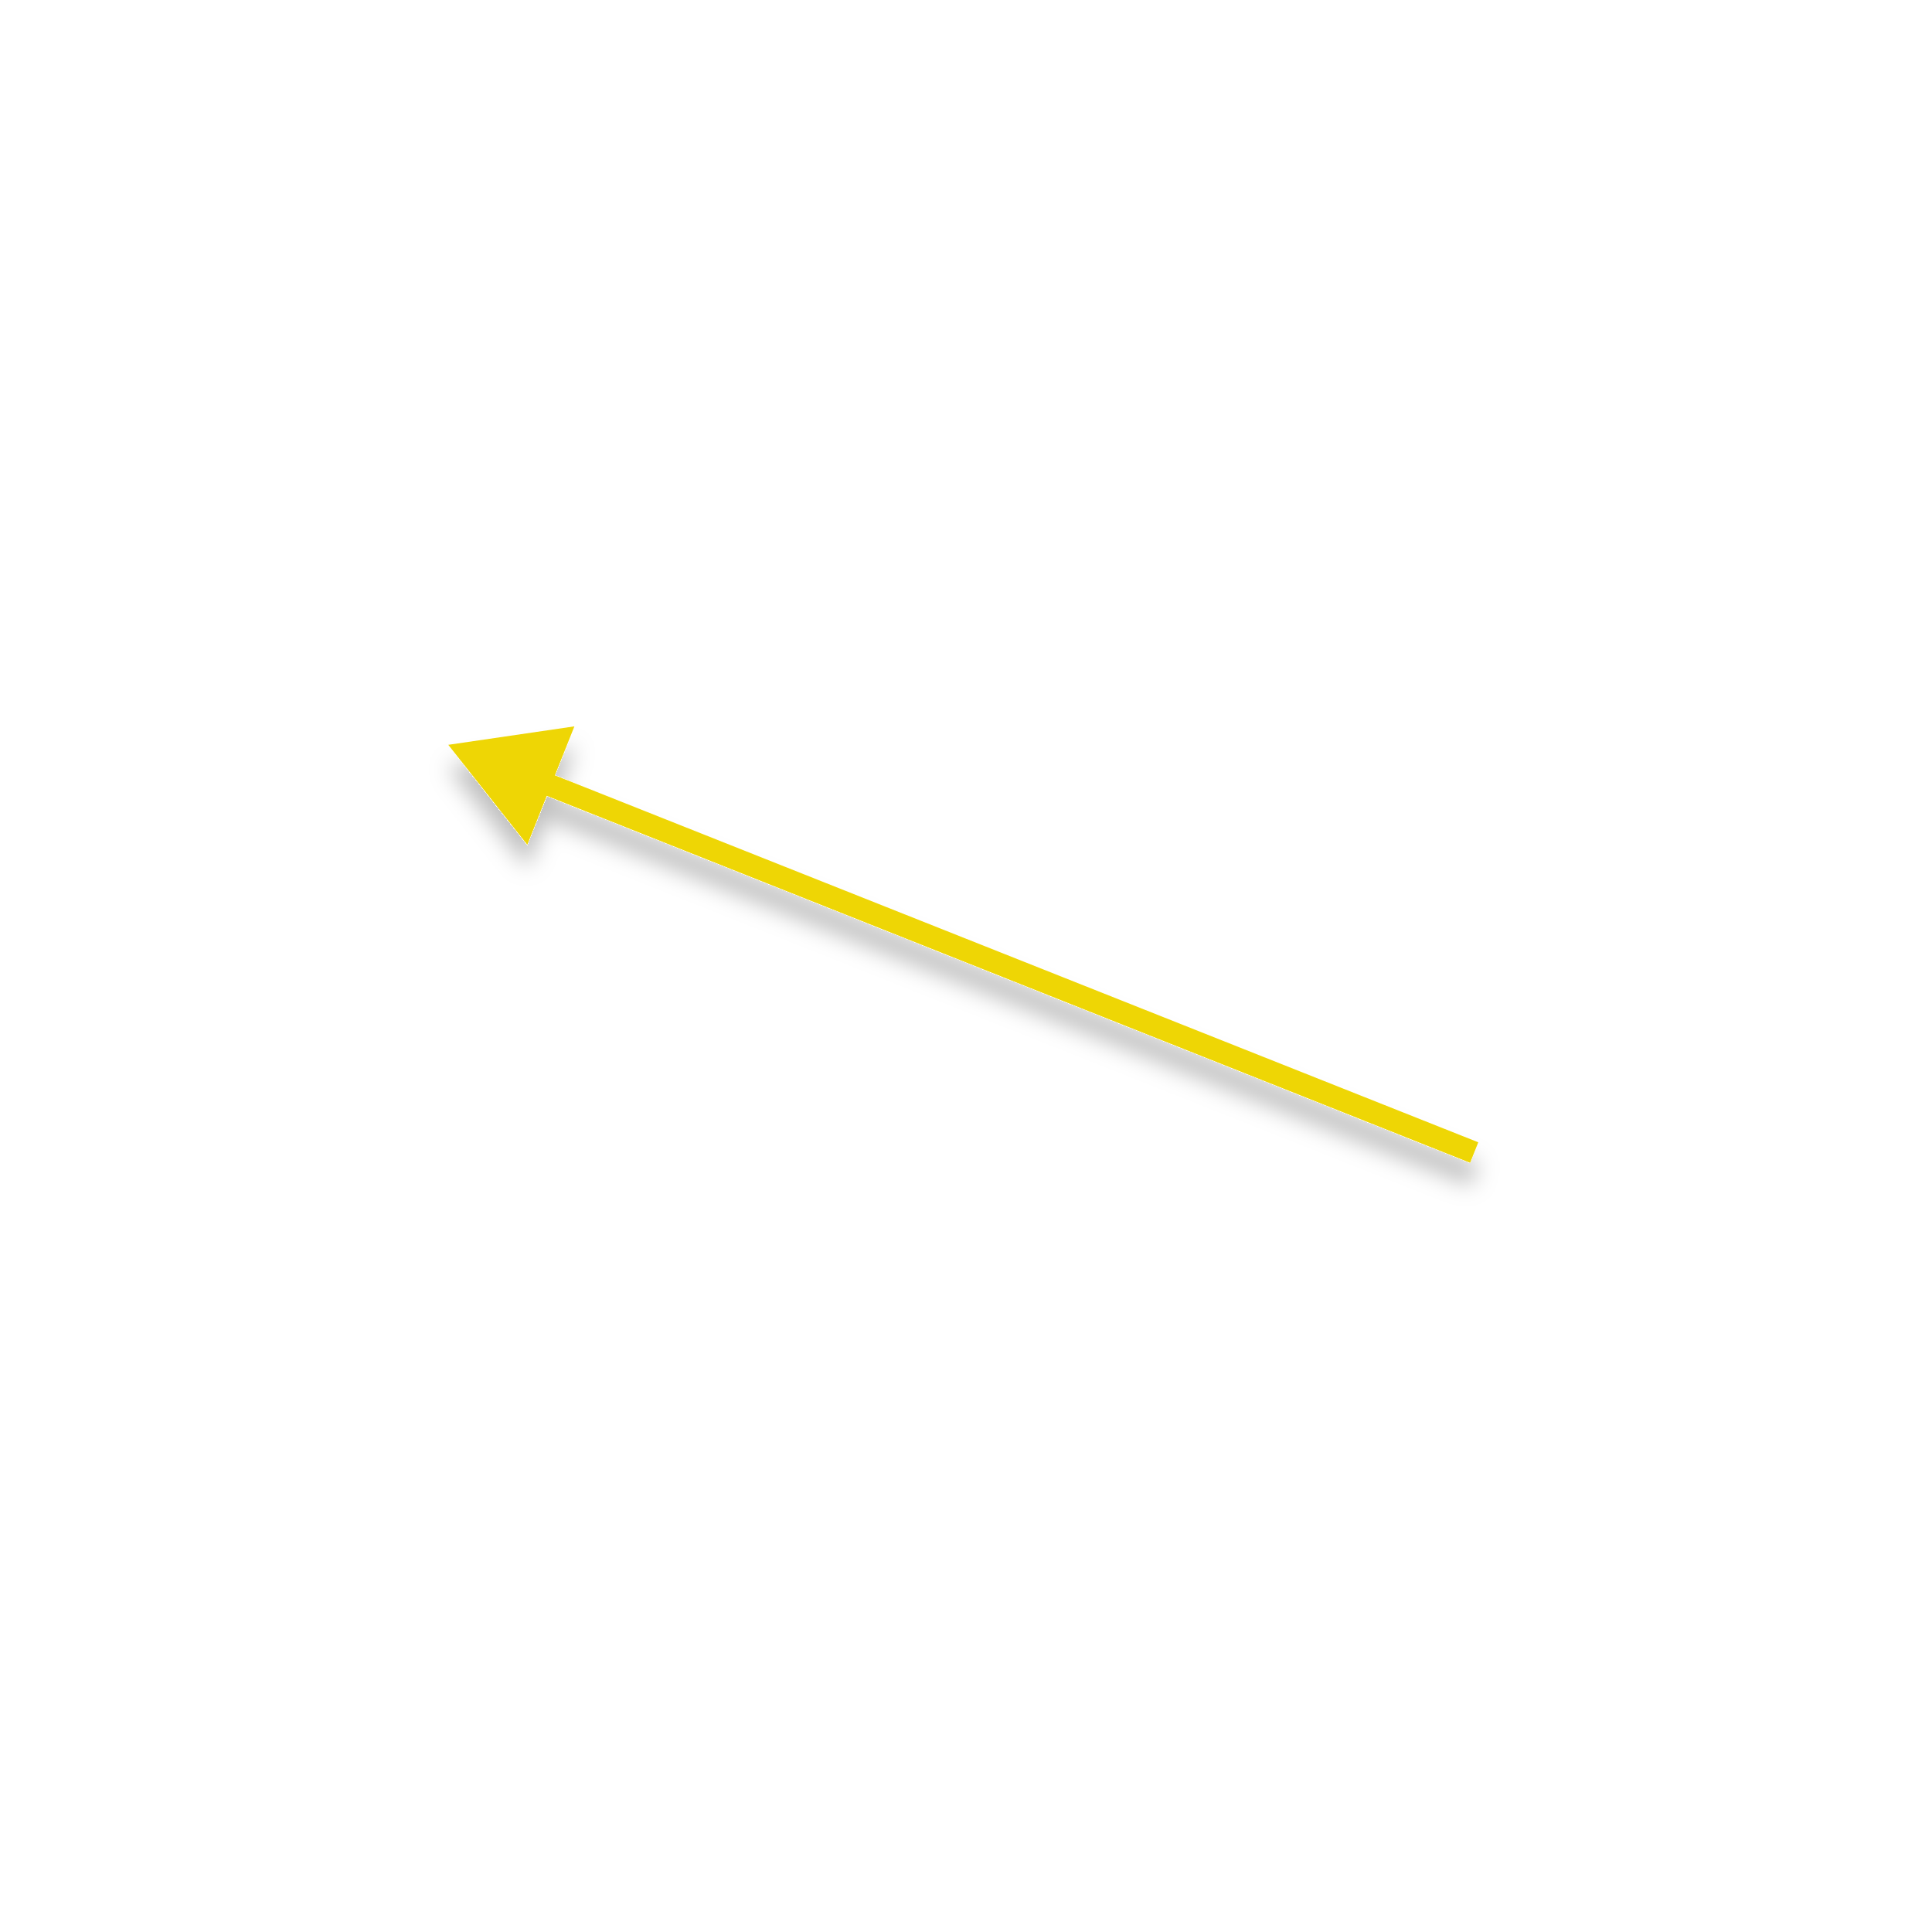
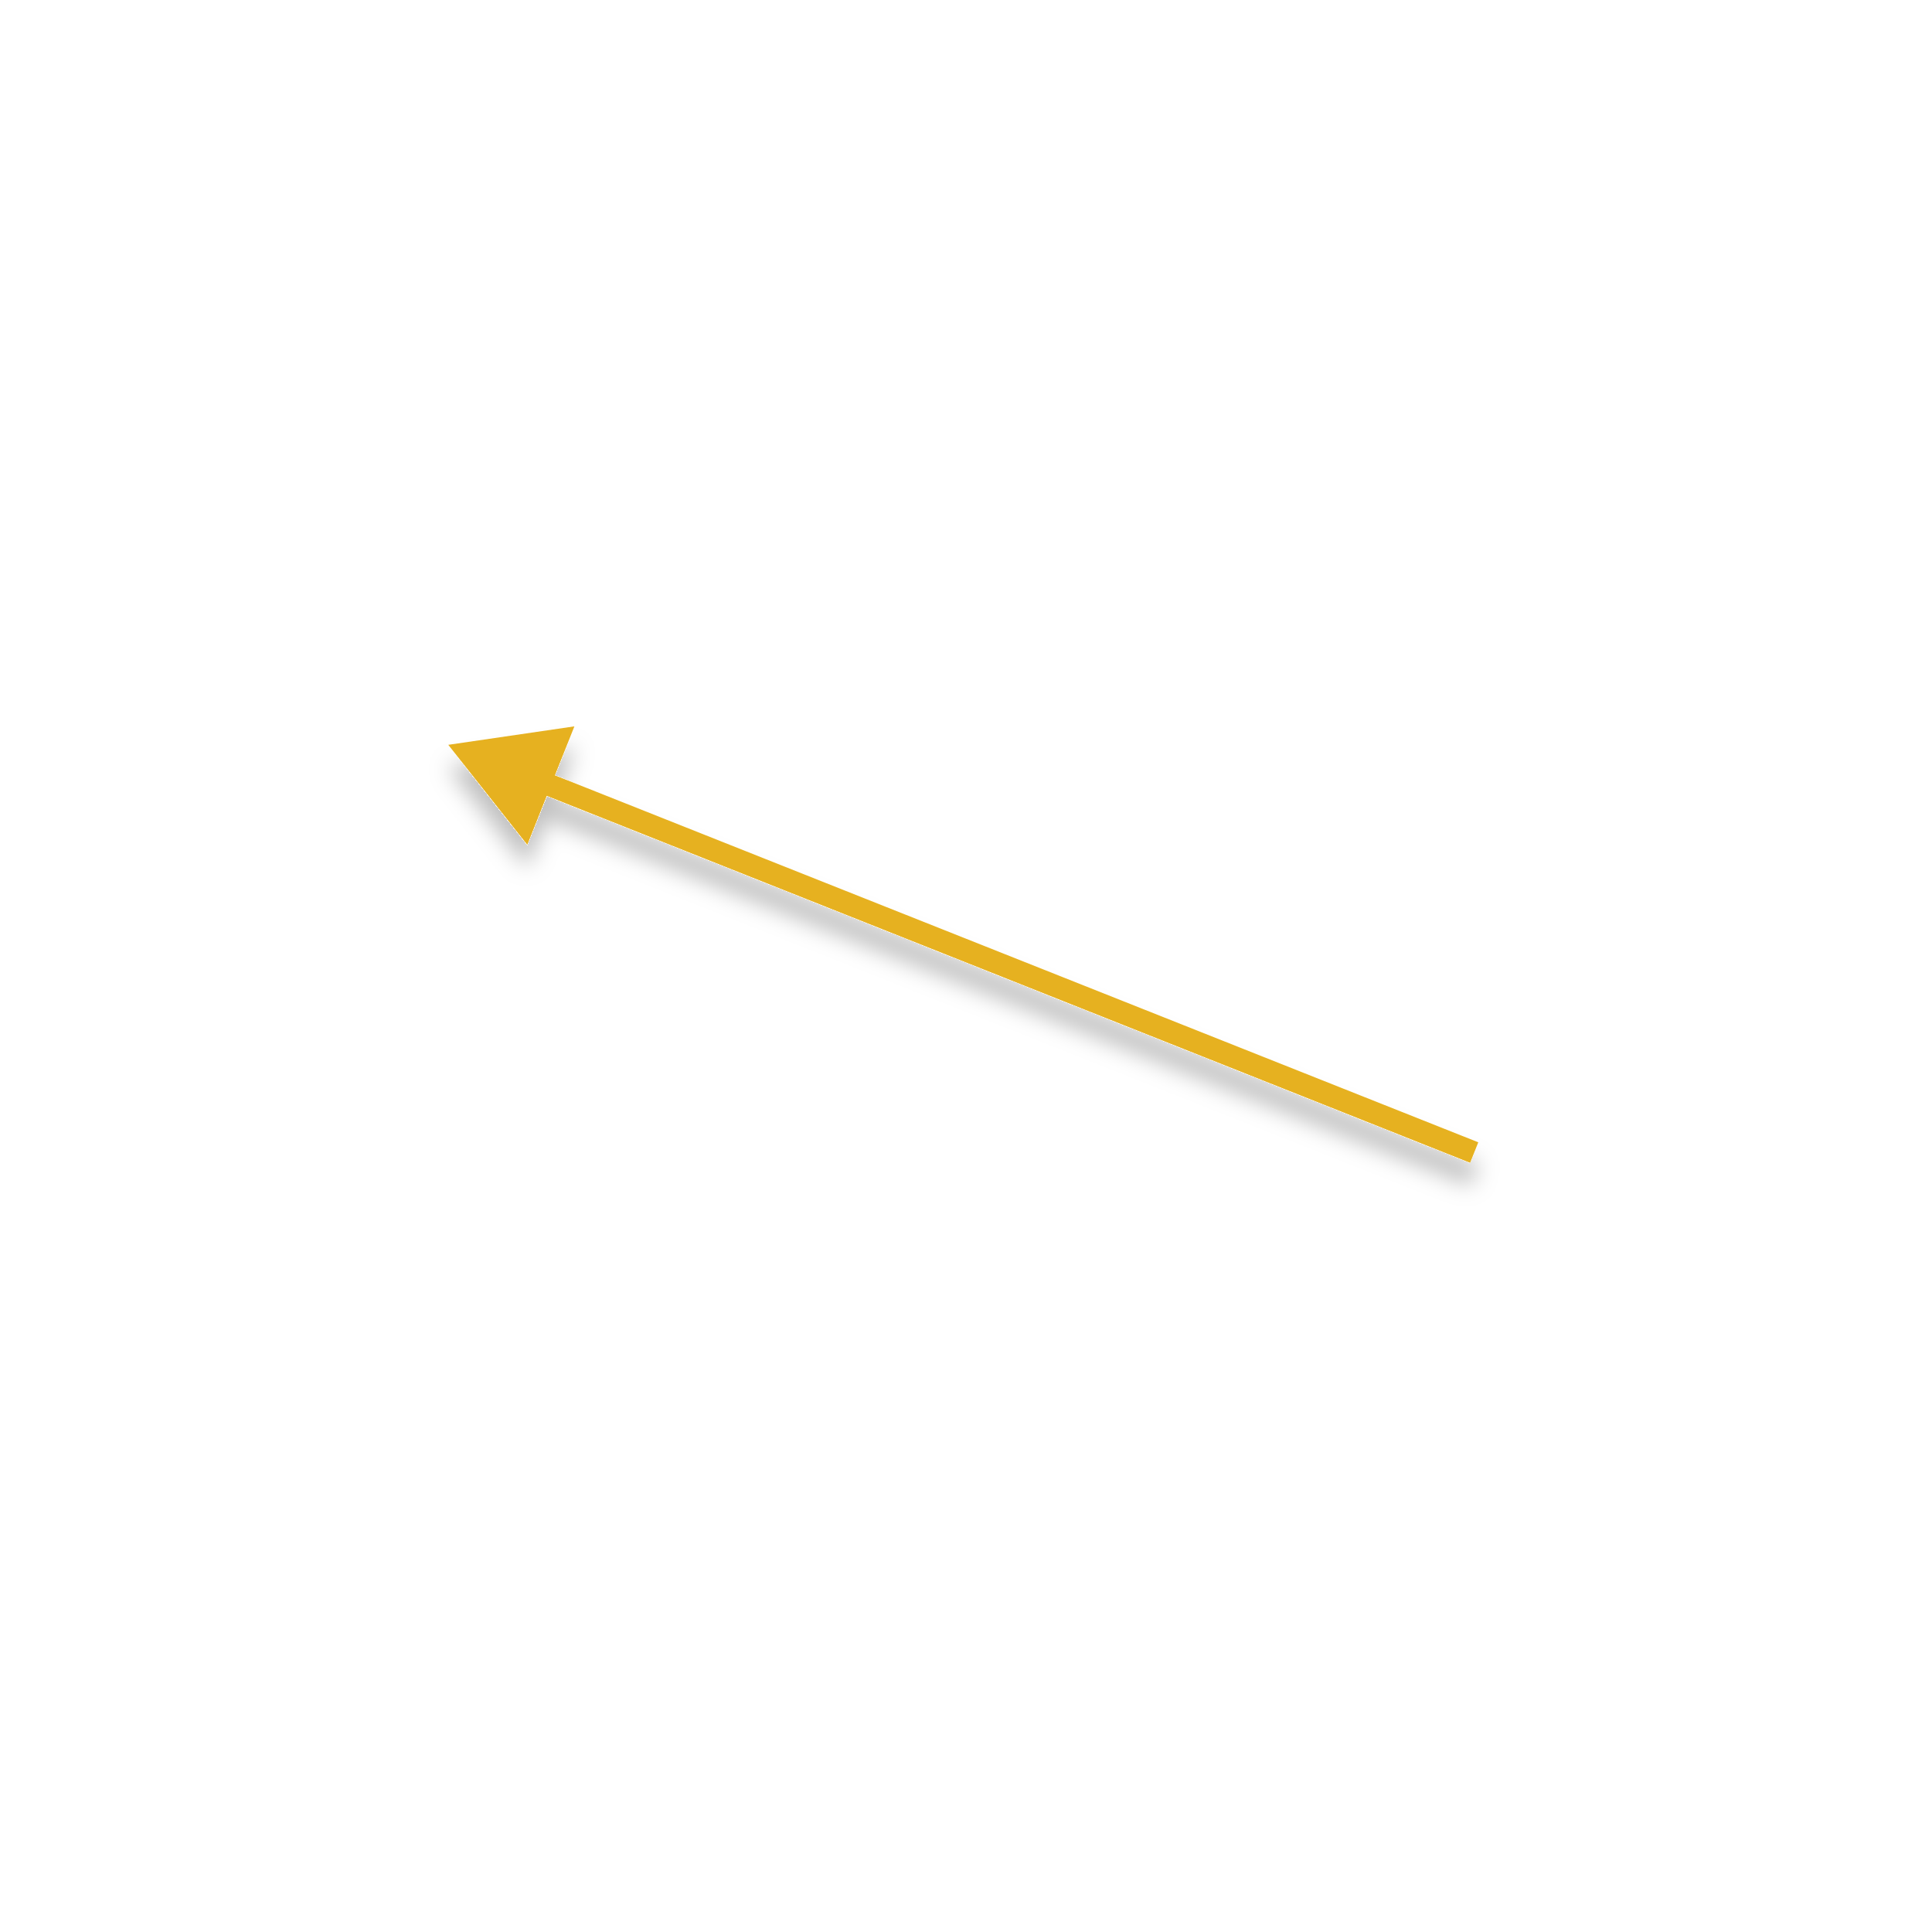
- <svg xmlns="http://www.w3.org/2000/svg" width="350" height="350" viewBox="0 0 350 350" fill="none" version="1.1" id="svg38">
-   <g filter="url(#filter0_d_0_4)" id="g36">
-     <path d="M81.207 134.931L95.528 153.048L104.057 131.587L81.207 134.931ZM267.806 206.936L98.673 139.72L97.195 143.438L266.329 210.654L267.806 206.936Z" fill="#EED605" id="path36" />
+ <svg xmlns="http://www.w3.org/2000/svg" width="350" height="350" viewBox="0 0 350 350" fill="none">
+   <g filter="url(#filter0_d_1_8)">
+     <path d="M81.207 134.931L95.528 153.048L104.057 131.587L81.207 134.931ZM267.806 206.936L98.673 139.72L97.195 143.438L266.329 210.654L267.806 206.936Z" fill="#E6B120" />
  </g>
-   <defs id="defs38">
-     <filter id="filter0_d_0_4" x="77.207" y="131.587" width="194.599" height="87.067" filterUnits="userSpaceOnUse" color-interpolation-filters="sRGB">
-       <feFlood flood-opacity="0" result="BackgroundImageFix" id="feFlood36" />
-       <feColorMatrix in="SourceAlpha" type="matrix" values="0 0 0 0 0 0 0 0 0 0 0 0 0 0 0 0 0 0 127 0" result="hardAlpha" id="feColorMatrix36" />
-       <feOffset dy="4" id="feOffset36" />
-       <feGaussianBlur stdDeviation="2" id="feGaussianBlur36" />
-       <feComposite in2="hardAlpha" operator="out" id="feComposite36" />
-       <feColorMatrix type="matrix" values="0 0 0 0 0 0 0 0 0 0 0 0 0 0 0 0 0 0 0.25 0" id="feColorMatrix37" />
-       <feBlend mode="normal" in2="BackgroundImageFix" result="effect1_dropShadow_0_4" id="feBlend37" />
-       <feBlend mode="normal" in="SourceGraphic" in2="effect1_dropShadow_0_4" result="shape" id="feBlend38" />
+   <defs>
+     <filter id="filter0_d_1_8" x="77.207" y="131.587" width="194.599" height="87.067" filterUnits="userSpaceOnUse" color-interpolation-filters="sRGB">
+       <feFlood flood-opacity="0" result="BackgroundImageFix" />
+       <feColorMatrix in="SourceAlpha" type="matrix" values="0 0 0 0 0 0 0 0 0 0 0 0 0 0 0 0 0 0 127 0" result="hardAlpha" />
+       <feOffset dy="4" />
+       <feGaussianBlur stdDeviation="2" />
+       <feComposite in2="hardAlpha" operator="out" />
+       <feColorMatrix type="matrix" values="0 0 0 0 0 0 0 0 0 0 0 0 0 0 0 0 0 0 0.25 0" />
+       <feBlend mode="normal" in2="BackgroundImageFix" result="effect1_dropShadow_1_8" />
+       <feBlend mode="normal" in="SourceGraphic" in2="effect1_dropShadow_1_8" result="shape" />
    </filter>
  </defs>
</svg>
